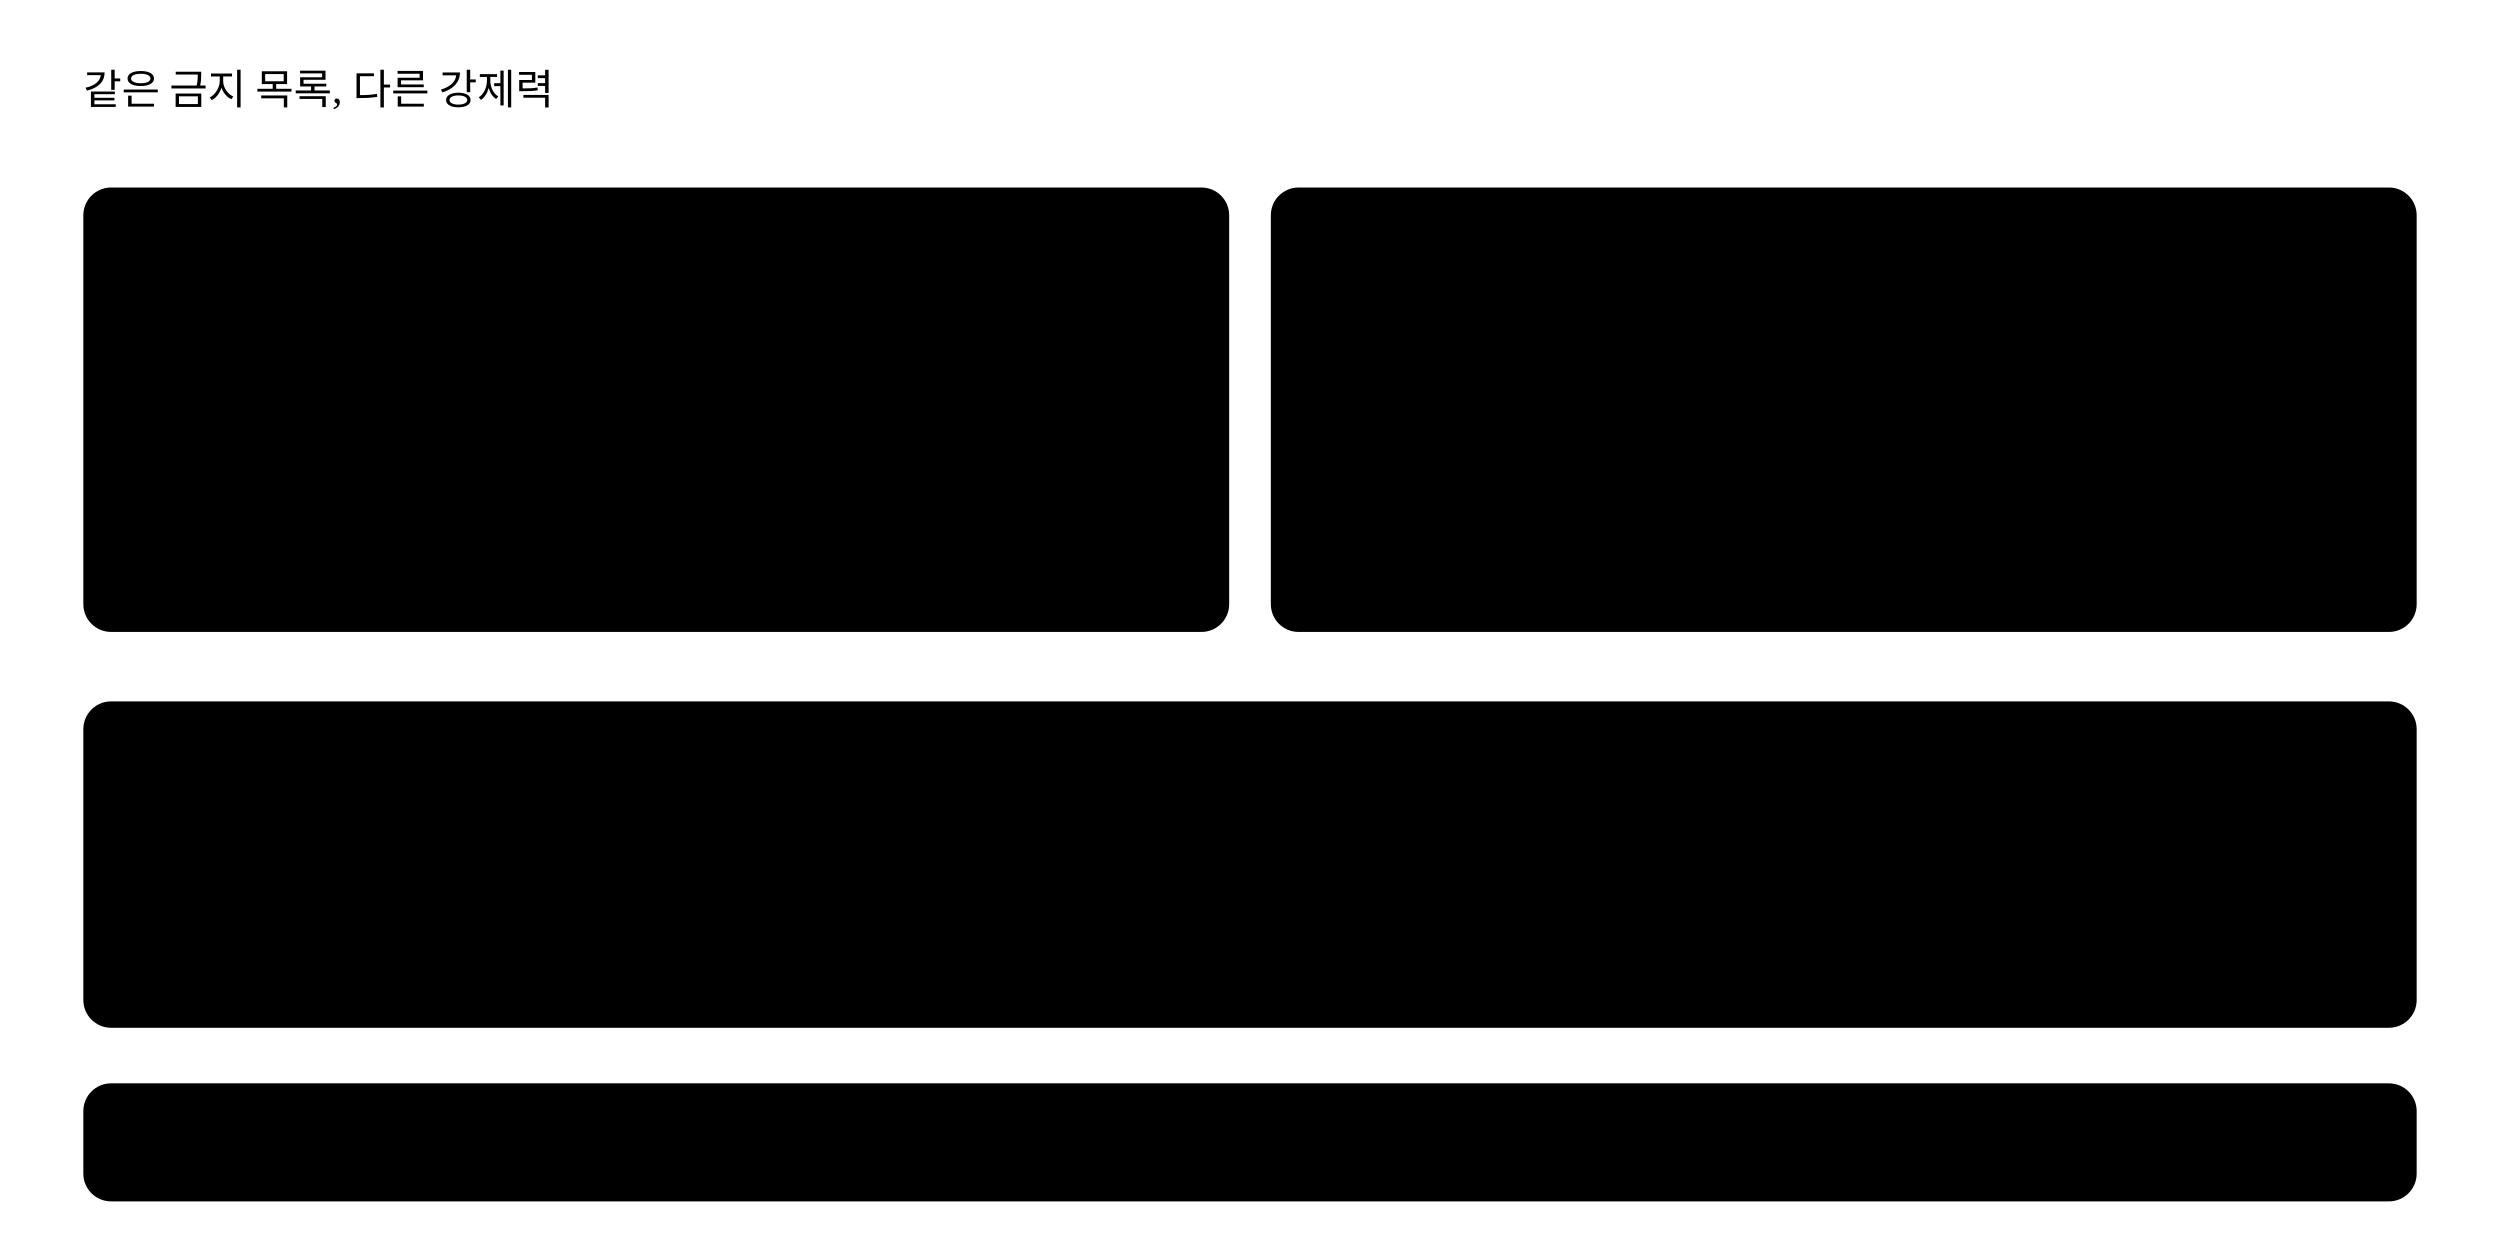
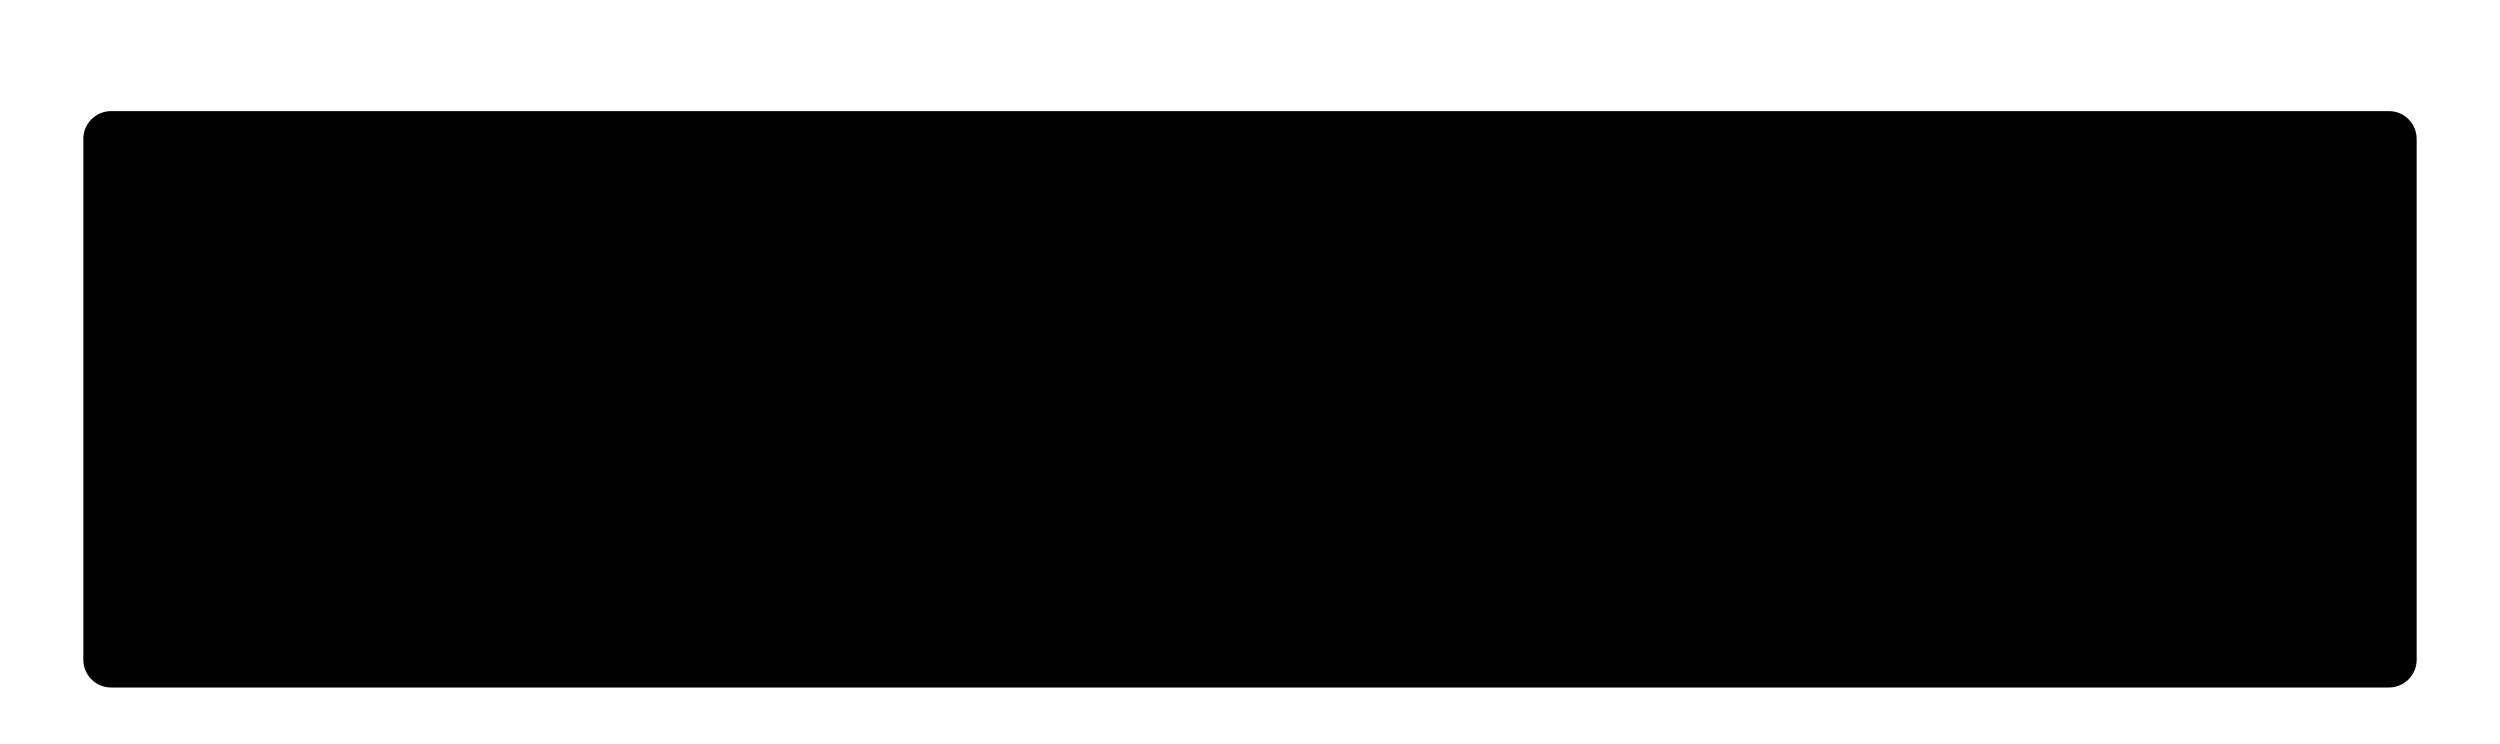
- <svg xmlns="http://www.w3.org/2000/svg" viewBox="0 0 720 356" role="img" aria-label="프롬프트의 금지 목록은 요청에 그치고 PreToolUse 훅만 실제로 명령을 차단한다">
-   <text class="dg-h" x="24" y="30">같은 금지 목록, 다른 강제력</text>
-   <rect class="dg-warn" x="24" y="54" width="330" height="128" rx="8" />
-   <text class="dg-t" x="44" y="82">프롬프트 + allowedTools</text>
-   <text class="dg-s" x="44" y="106">"push --force 하지 마"</text>
-   <text class="dg-s" x="44" y="126">범위를 좁혀 지정</text>
-   <text class="dg-v" x="44" y="152">실측: 범위 밖 명령도 실행됨</text>
-   <text class="dg-s" x="44" y="172">차단이 아니라 요청이었다</text>
-   <rect class="dg-out" x="366" y="54" width="330" height="128" rx="8" />
-   <text class="dg-t" x="386" y="82">PreToolUse 훅</text>
-   <text class="dg-s" x="386" y="106">매 호출의 명령 문자열 검사</text>
-   <text class="dg-s" x="386" y="126">해당하면 exit 2 로 거부</text>
-   <text class="dg-b" x="386" y="152">실측: whoami 차단 / echo 통과</text>
-   <text class="dg-s" x="386" y="172">호출 자체가 도달하지 못한다</text>
-   <rect class="dg-lane" x="24" y="202" width="672" height="94" rx="8" />
-   <text class="dg-t" x="44" y="230">차단은 명령어 이름이 아니라</text>
-   <text class="dg-t" x="44" y="254">명령 문자열 전체를 본다</text>
-   <text class="dg-s" x="44" y="278">cat README.md 는 통과, cat ~/.ssh/config 는 차단</text>
-   <rect class="dg-out" x="24" y="312" width="672" height="34" rx="8" />
-   <text class="dg-k" x="44" y="334">시크릿 경로를 건드리지 않는 cat 만 허용된다</text>
+ <svg xmlns="http://www.w3.org/2000/svg" viewBox="0 0 720 214" role="img" aria-labelledby="dotfiles--prompt-vs-hook-title dotfiles--prompt-vs-hook-desc">
+   <defs>
+     <marker id="br-arw" markerWidth="8" markerHeight="6" refX="7" refY="3" orient="auto">
+       <path d="M0 0 L8 3 L0 6 z" />
+     </marker>
+   </defs>
+   <rect class="dg-zone" x="24" y="32" width="672" height="166" rx="8" />
+   <rect class="dg-item" x="121" y="56" width="230" height="52" rx="6" />
+   <text class="dg-t" x="236" y="78" font-size="12" font-weight="600" font-family="'Geist', system-ui, sans-serif" text-anchor="middle">프롬프트 + allowedTools</text>
+   <text class="dg-s" x="236" y="95" font-size="9" font-family="'Geist Mono', ui-monospace, monospace" text-anchor="middle">"push --force 하지 마" · 범위를 좁혀 지정…</text>
+   <rect class="dg-item" x="367" y="56" width="232" height="52" rx="6" />
+   <text class="dg-t" x="483" y="78" font-size="12" font-weight="600" font-family="'Geist', system-ui, sans-serif" text-anchor="middle">PreToolUse 훅</text>
+   <text class="dg-s" x="483" y="95" font-size="9" font-family="'Geist Mono', ui-monospace, monospace" text-anchor="middle">매 호출의 명령 문자열 검사 · 해당하면 exit 2…</text>
+   <rect class="dg-item" x="251" y="122" width="218" height="52" rx="6" />
+   <text class="dg-t" x="360" y="153" font-size="12" font-weight="600" font-family="'Geist', system-ui, sans-serif" text-anchor="middle">시크릿 경로를 건드리지 않는 cat…</text>
</svg>
